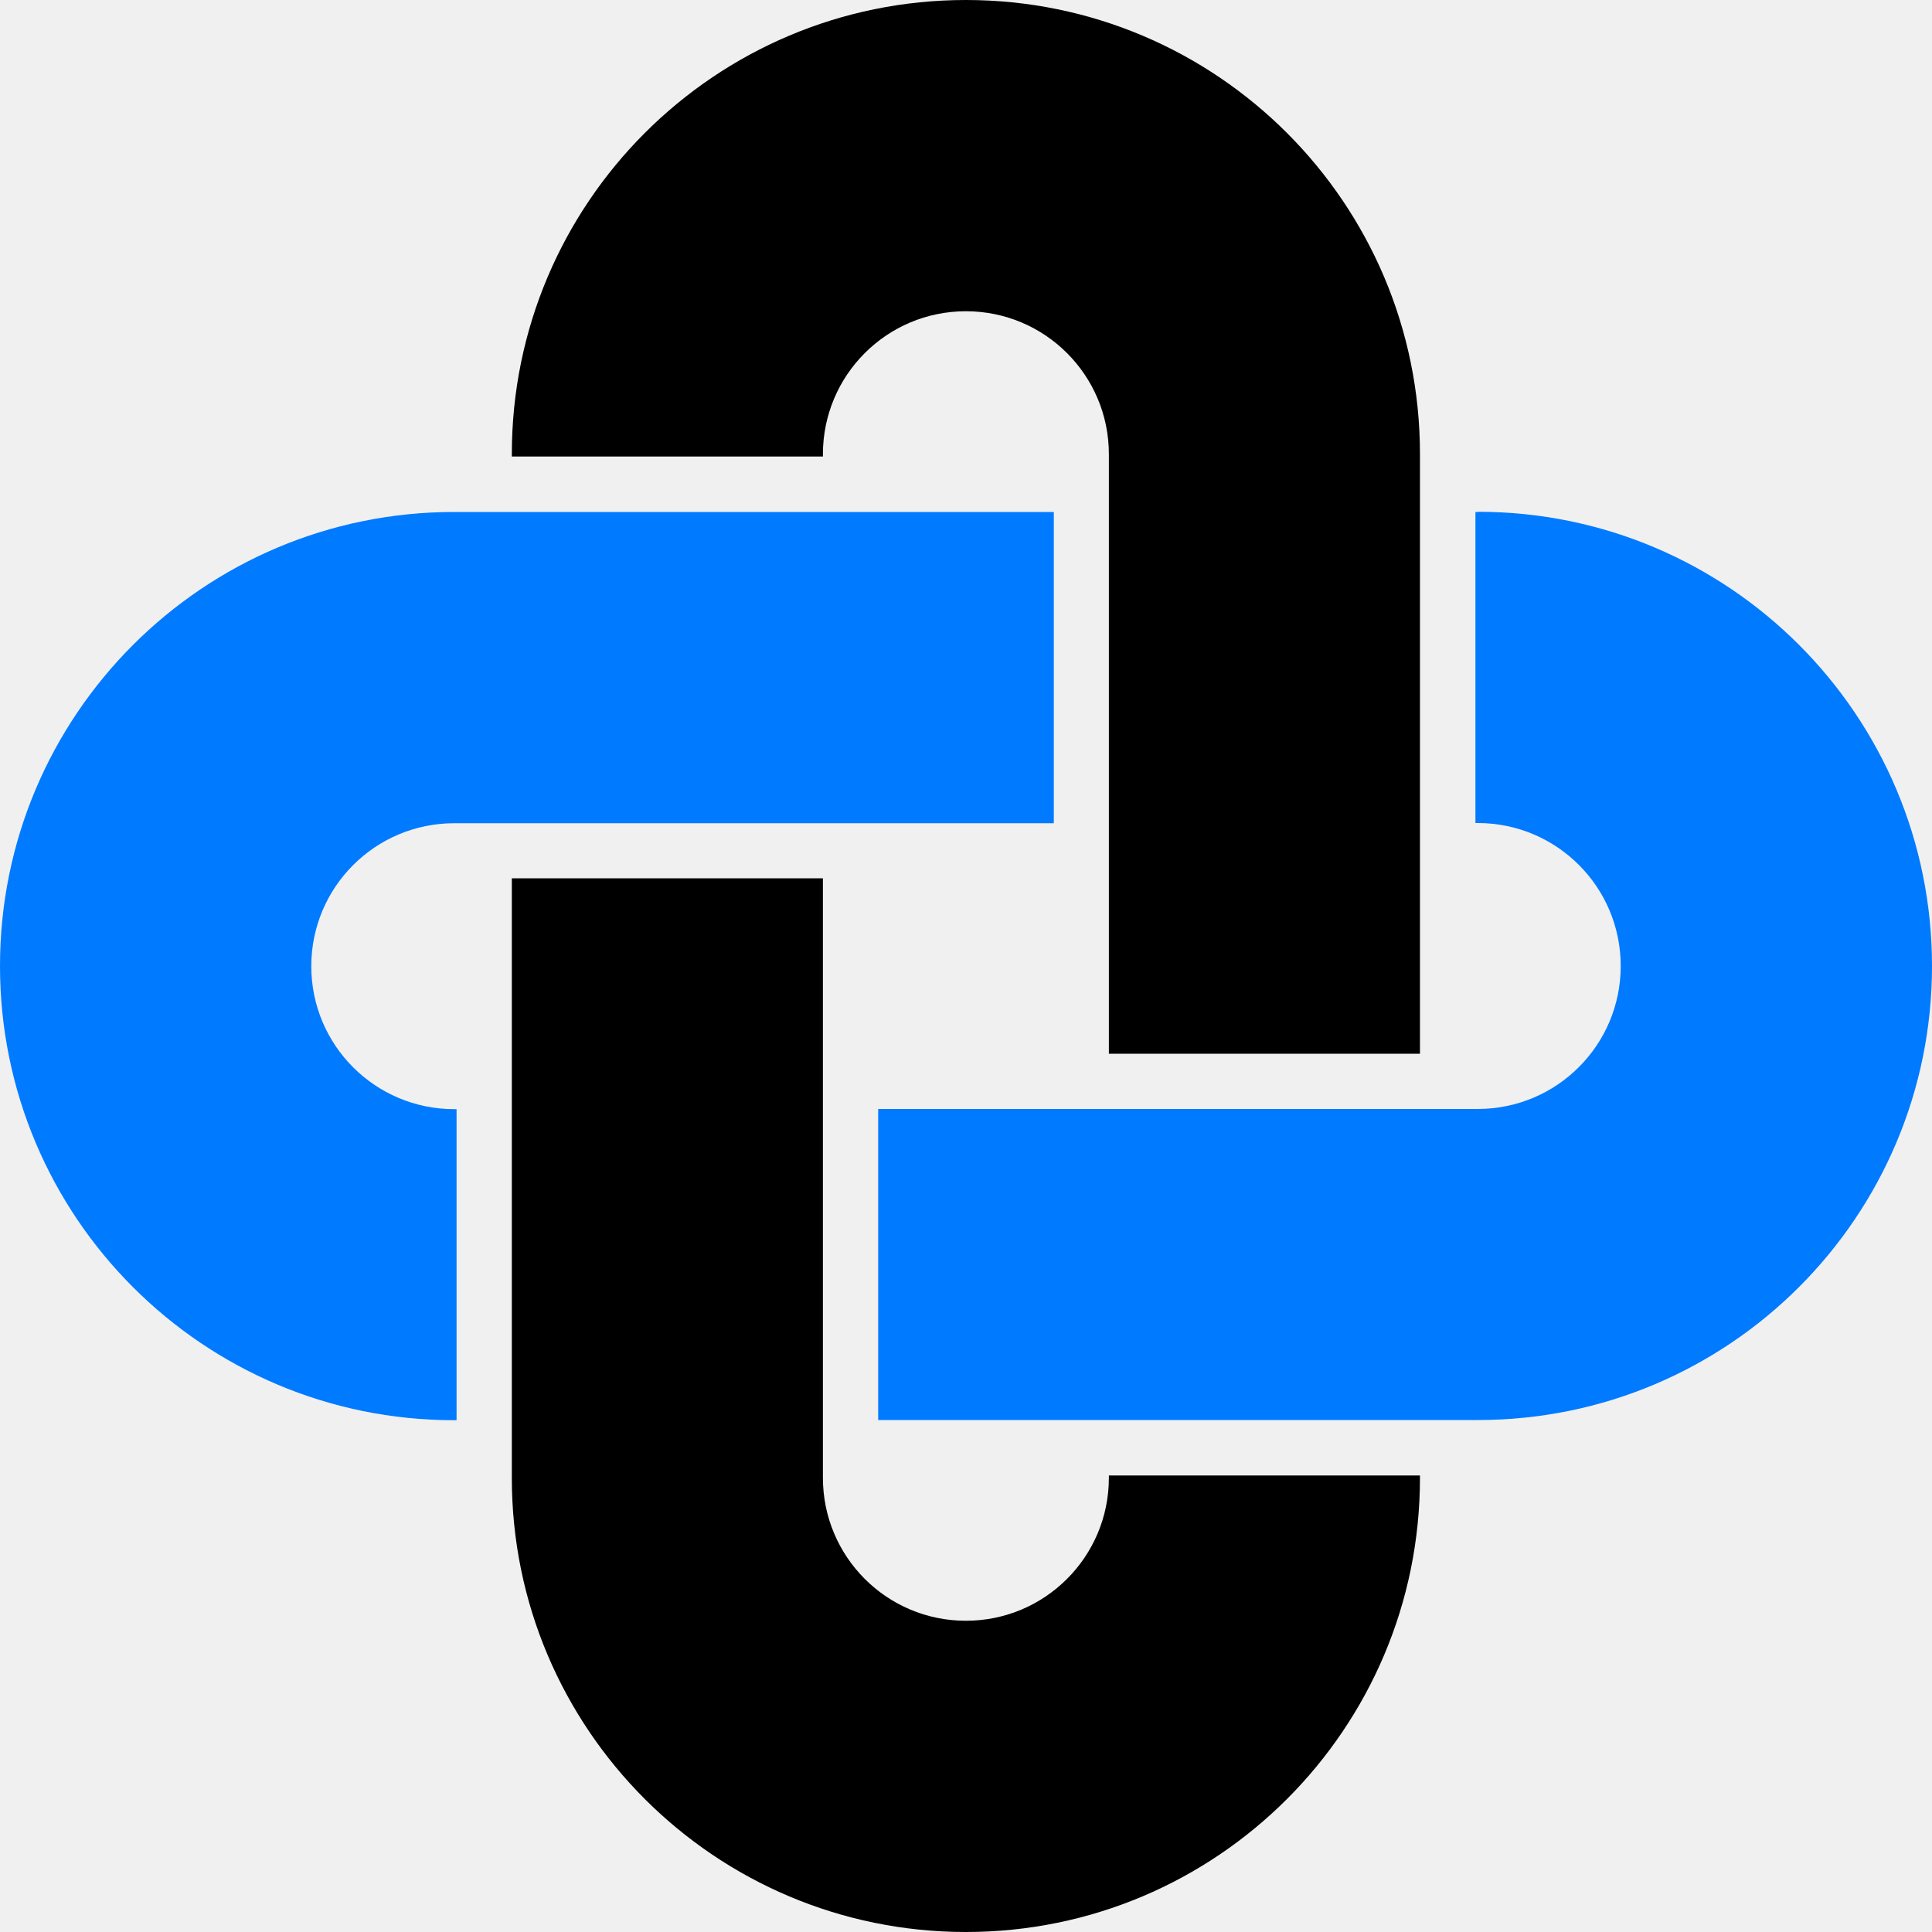
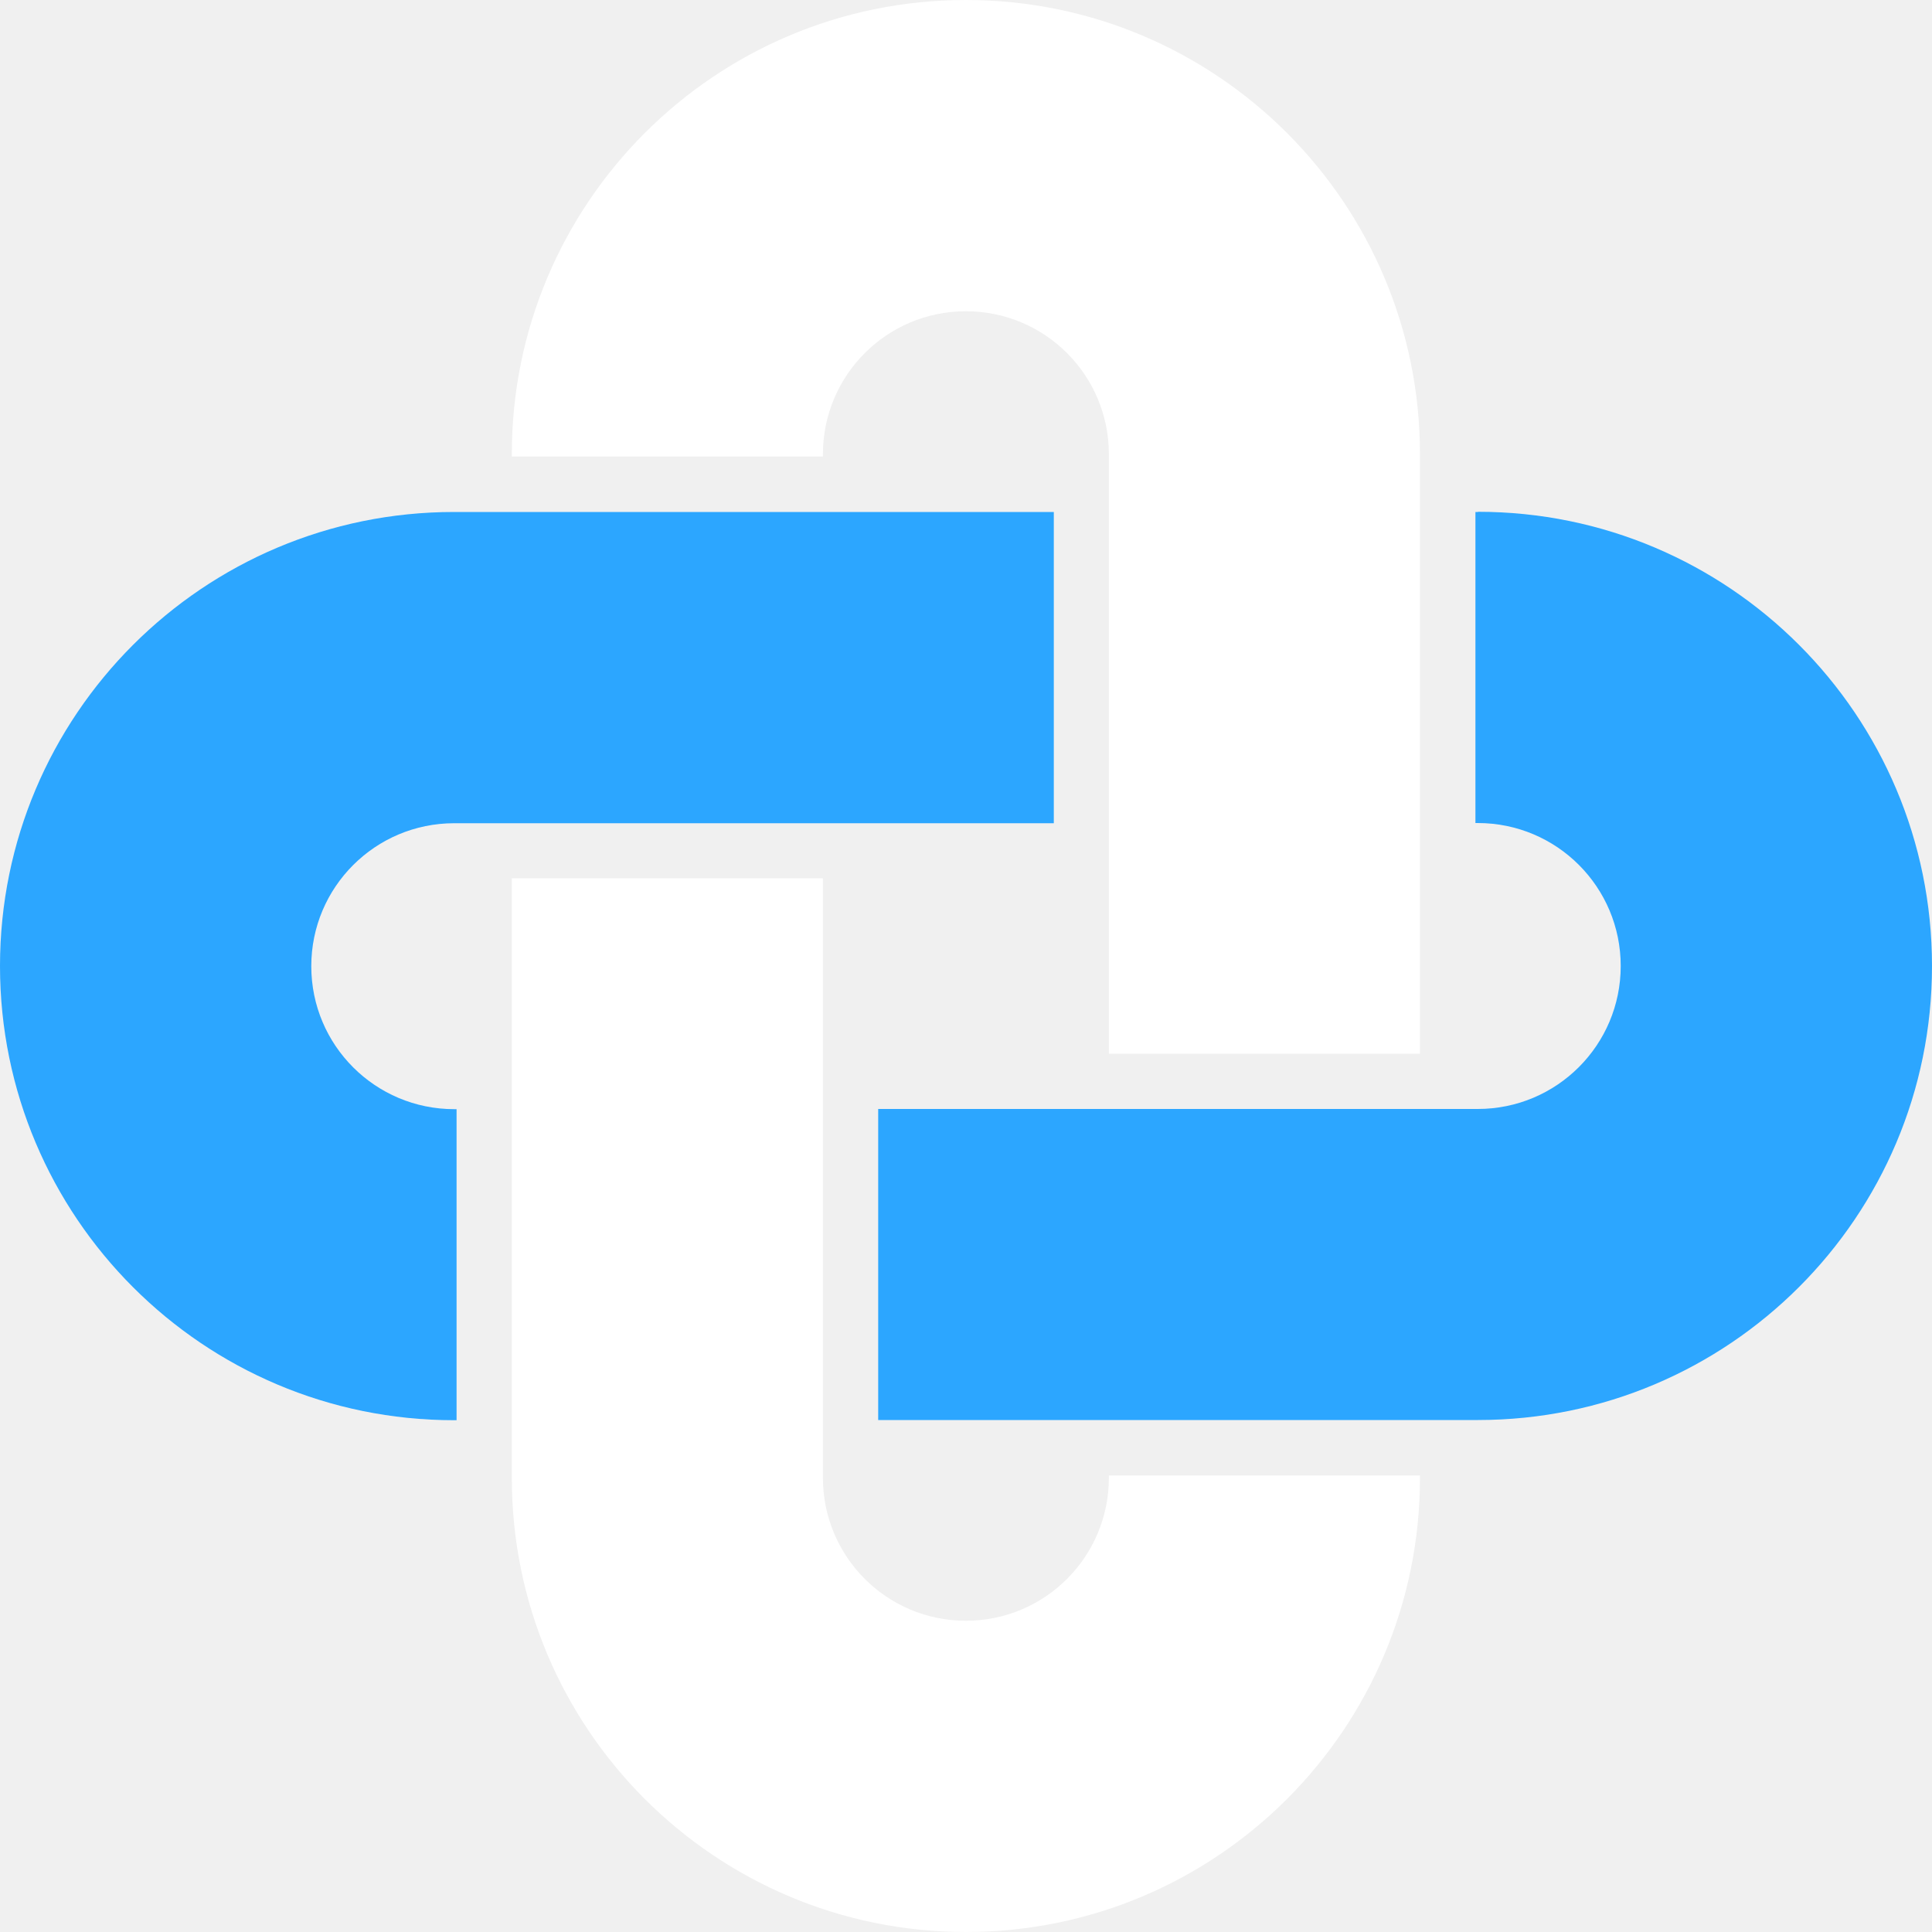
<svg xmlns="http://www.w3.org/2000/svg" width="100" height="100" viewBox="0 0 100 100" fill="none">
-   <path d="M54.545 42.6V26.5H23.502C10.521 26.5 0 37.02 0 50C0 62.98 10.521 73.51 23.502 73.51H23.632V57.41H23.512C19.422 57.41 16.112 54.1 16.112 50.01C16.112 45.92 19.422 42.61 23.512 42.61H54.545V42.6Z" fill="#007AFF" />
-   <path d="M76.498 26.5H76.368V42.6H76.488C80.578 42.6 83.888 45.91 83.888 50C83.888 54.09 80.578 57.4 76.488 57.4H45.455V73.5H76.498C89.479 73.5 100 62.98 100 50C100 37.02 89.479 26.49 76.498 26.49V26.5Z" fill="#007AFF" />
-   <path d="M57.395 76.49C57.395 80.58 54.085 83.89 49.995 83.89C45.904 83.89 42.594 80.58 42.594 76.49V45.46H26.492V76.5C26.492 89.48 37.013 100 49.995 100C62.976 100 73.497 89.48 73.497 76.5V76.37H57.395V76.49Z" fill="black" />
-   <path d="M49.995 0C37.013 0 26.492 10.52 26.492 23.5V23.63H42.594V23.51C42.594 19.42 45.904 16.11 49.995 16.11C54.085 16.11 57.395 19.42 57.395 23.51V54.54H73.497V23.5C73.497 10.52 62.976 0 49.995 0Z" fill="black" />
+   <path d="M54.545 42.6V26.5H23.502C10.521 26.5 0 37.02 0 50C0 62.98 10.521 73.51 23.502 73.51H23.632V57.41H23.512C19.422 57.41 16.112 54.1 16.112 50.01C16.112 45.92 19.422 42.61 23.512 42.61H54.545V42.6Z" fill="#2CA6FF" />
+   <path d="M76.498 26.5H76.368V42.6H76.488C80.578 42.6 83.888 45.91 83.888 50C83.888 54.09 80.578 57.4 76.488 57.4H45.455V73.5H76.498C89.479 73.5 100 62.98 100 50C100 37.02 89.479 26.49 76.498 26.49V26.5Z" fill="#2CA6FF" />
+   <path d="M57.395 76.49C57.395 80.58 54.085 83.89 49.995 83.89C45.904 83.89 42.594 80.58 42.594 76.49V45.46H26.492V76.5C26.492 89.48 37.013 100 49.995 100C62.976 100 73.497 89.48 73.497 76.5V76.37H57.395V76.49Z" fill="white" />
+   <path d="M49.995 0C37.013 0 26.492 10.52 26.492 23.5V23.63H42.594V23.51C42.594 19.42 45.904 16.11 49.995 16.11C54.085 16.11 57.395 19.42 57.395 23.51V54.54H73.497V23.5C73.497 10.52 62.976 0 49.995 0Z" fill="white" />
</svg>
